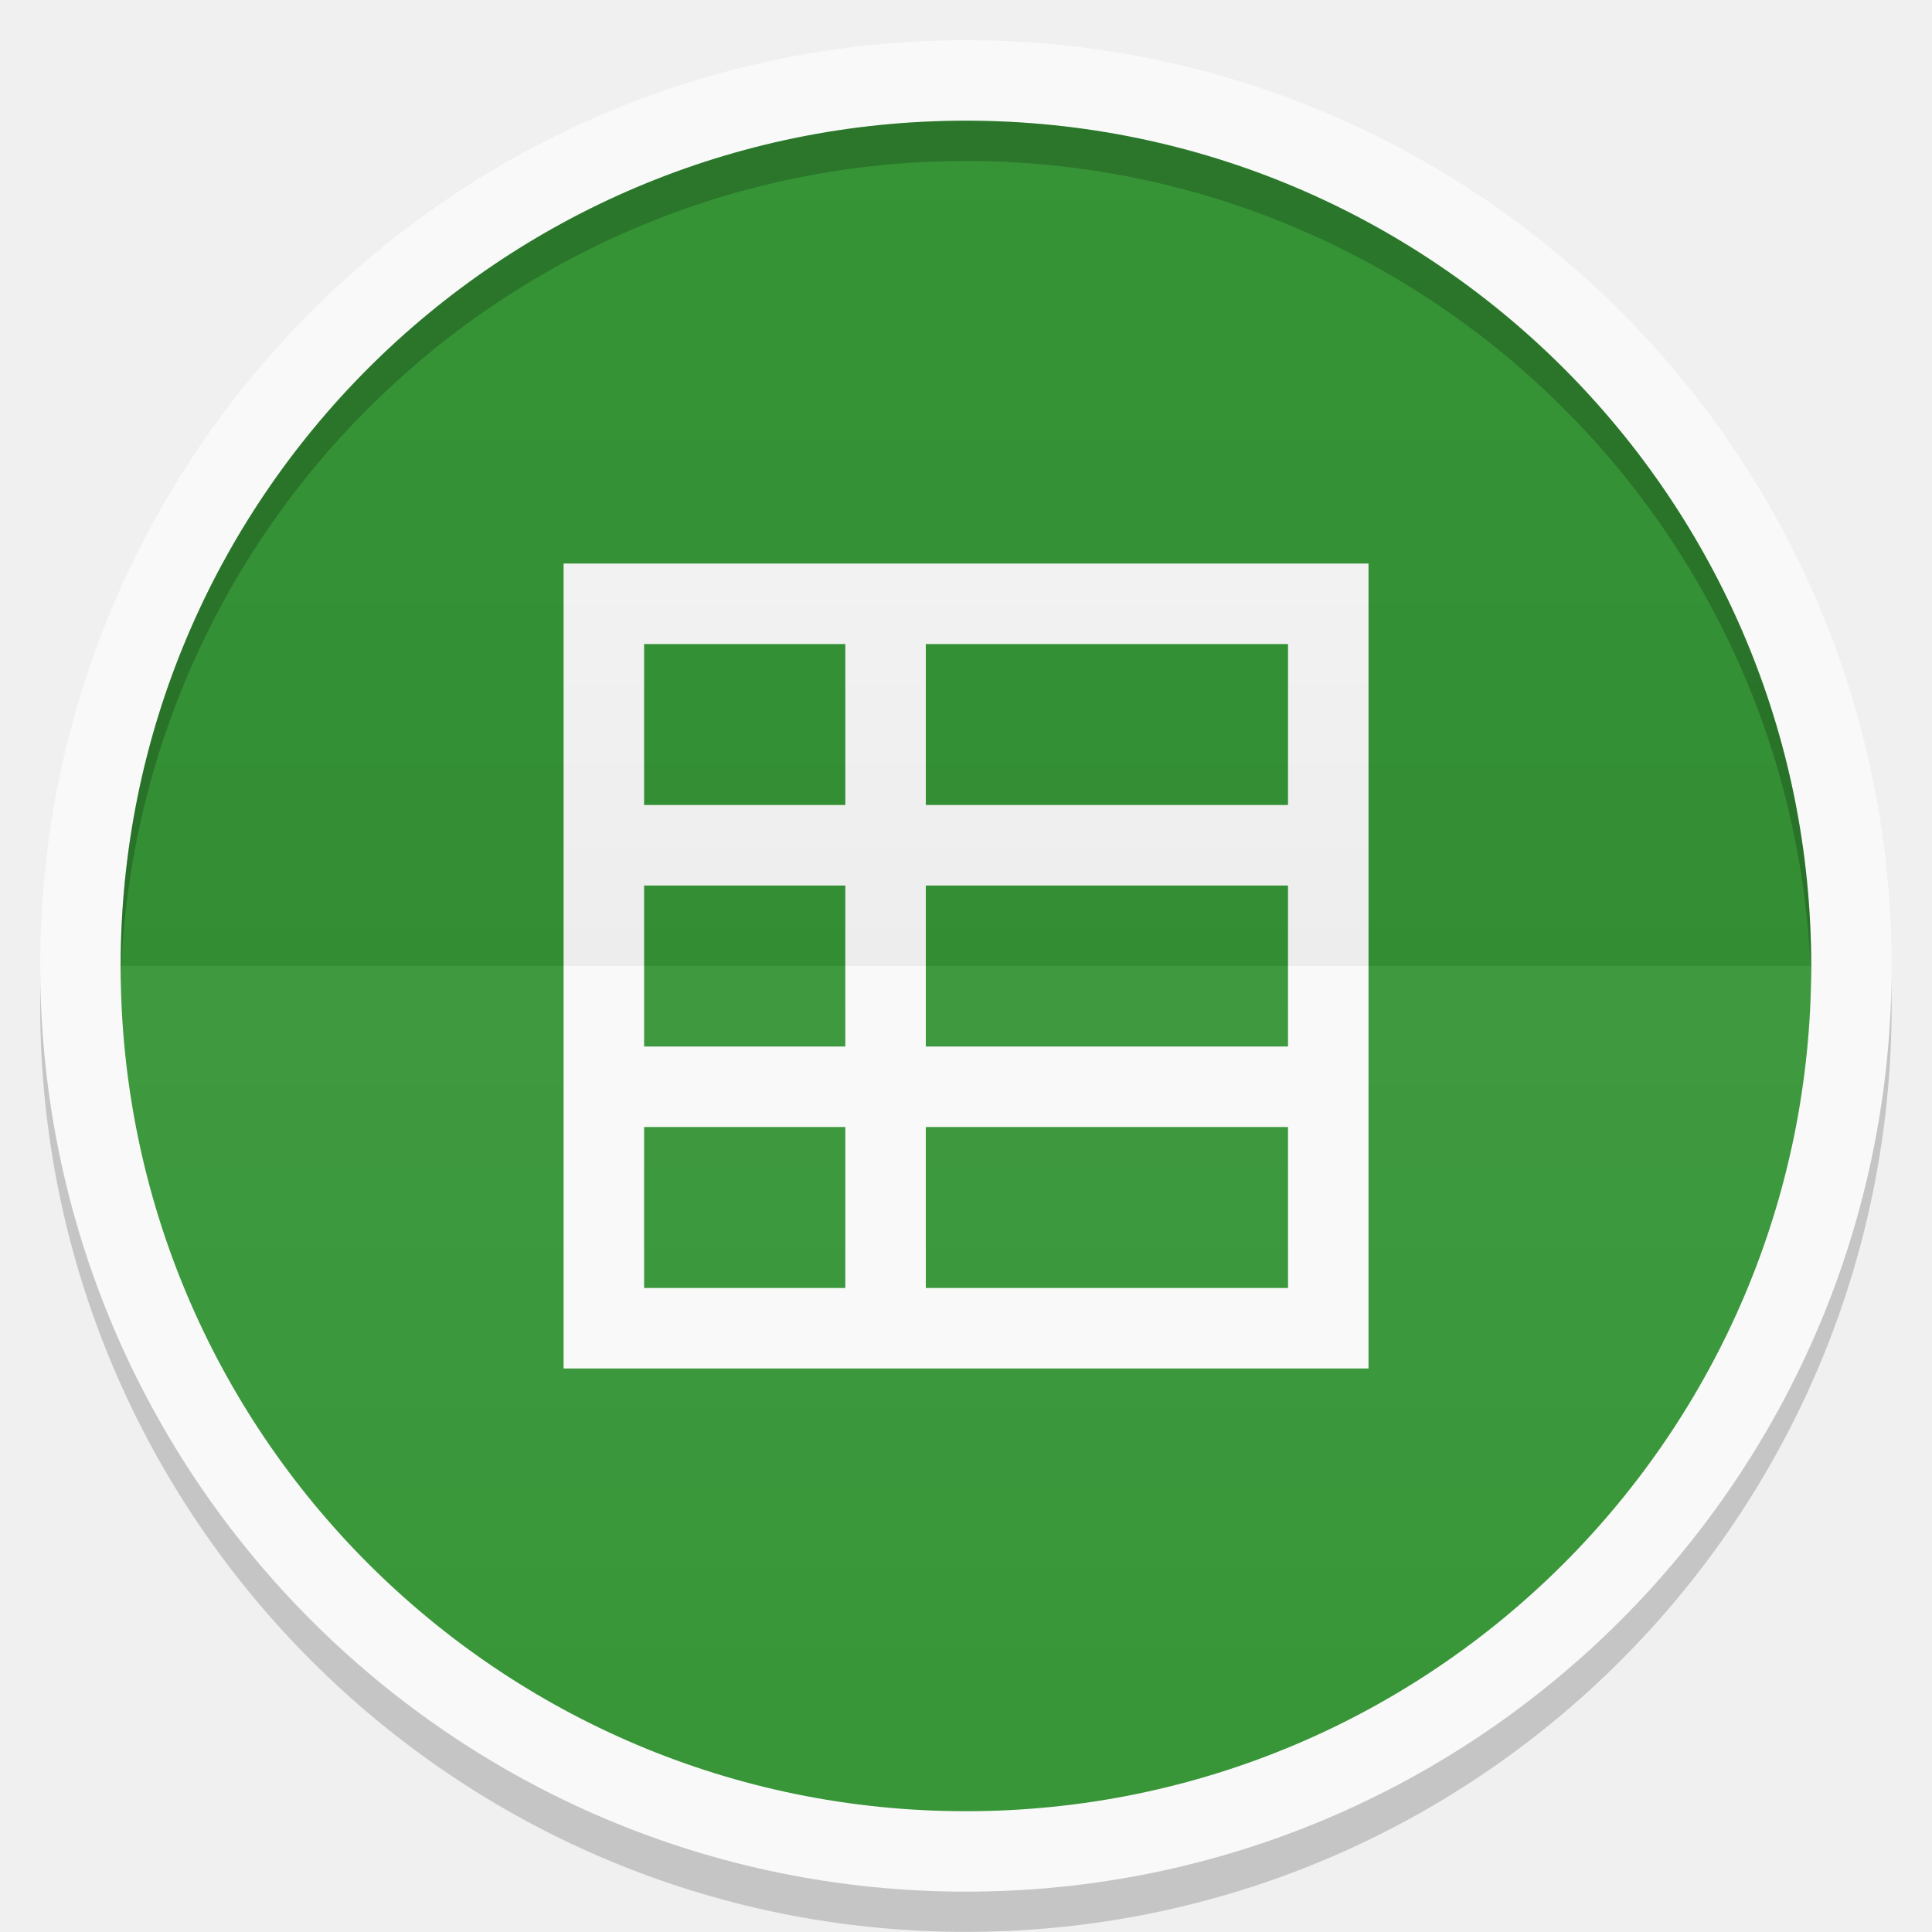
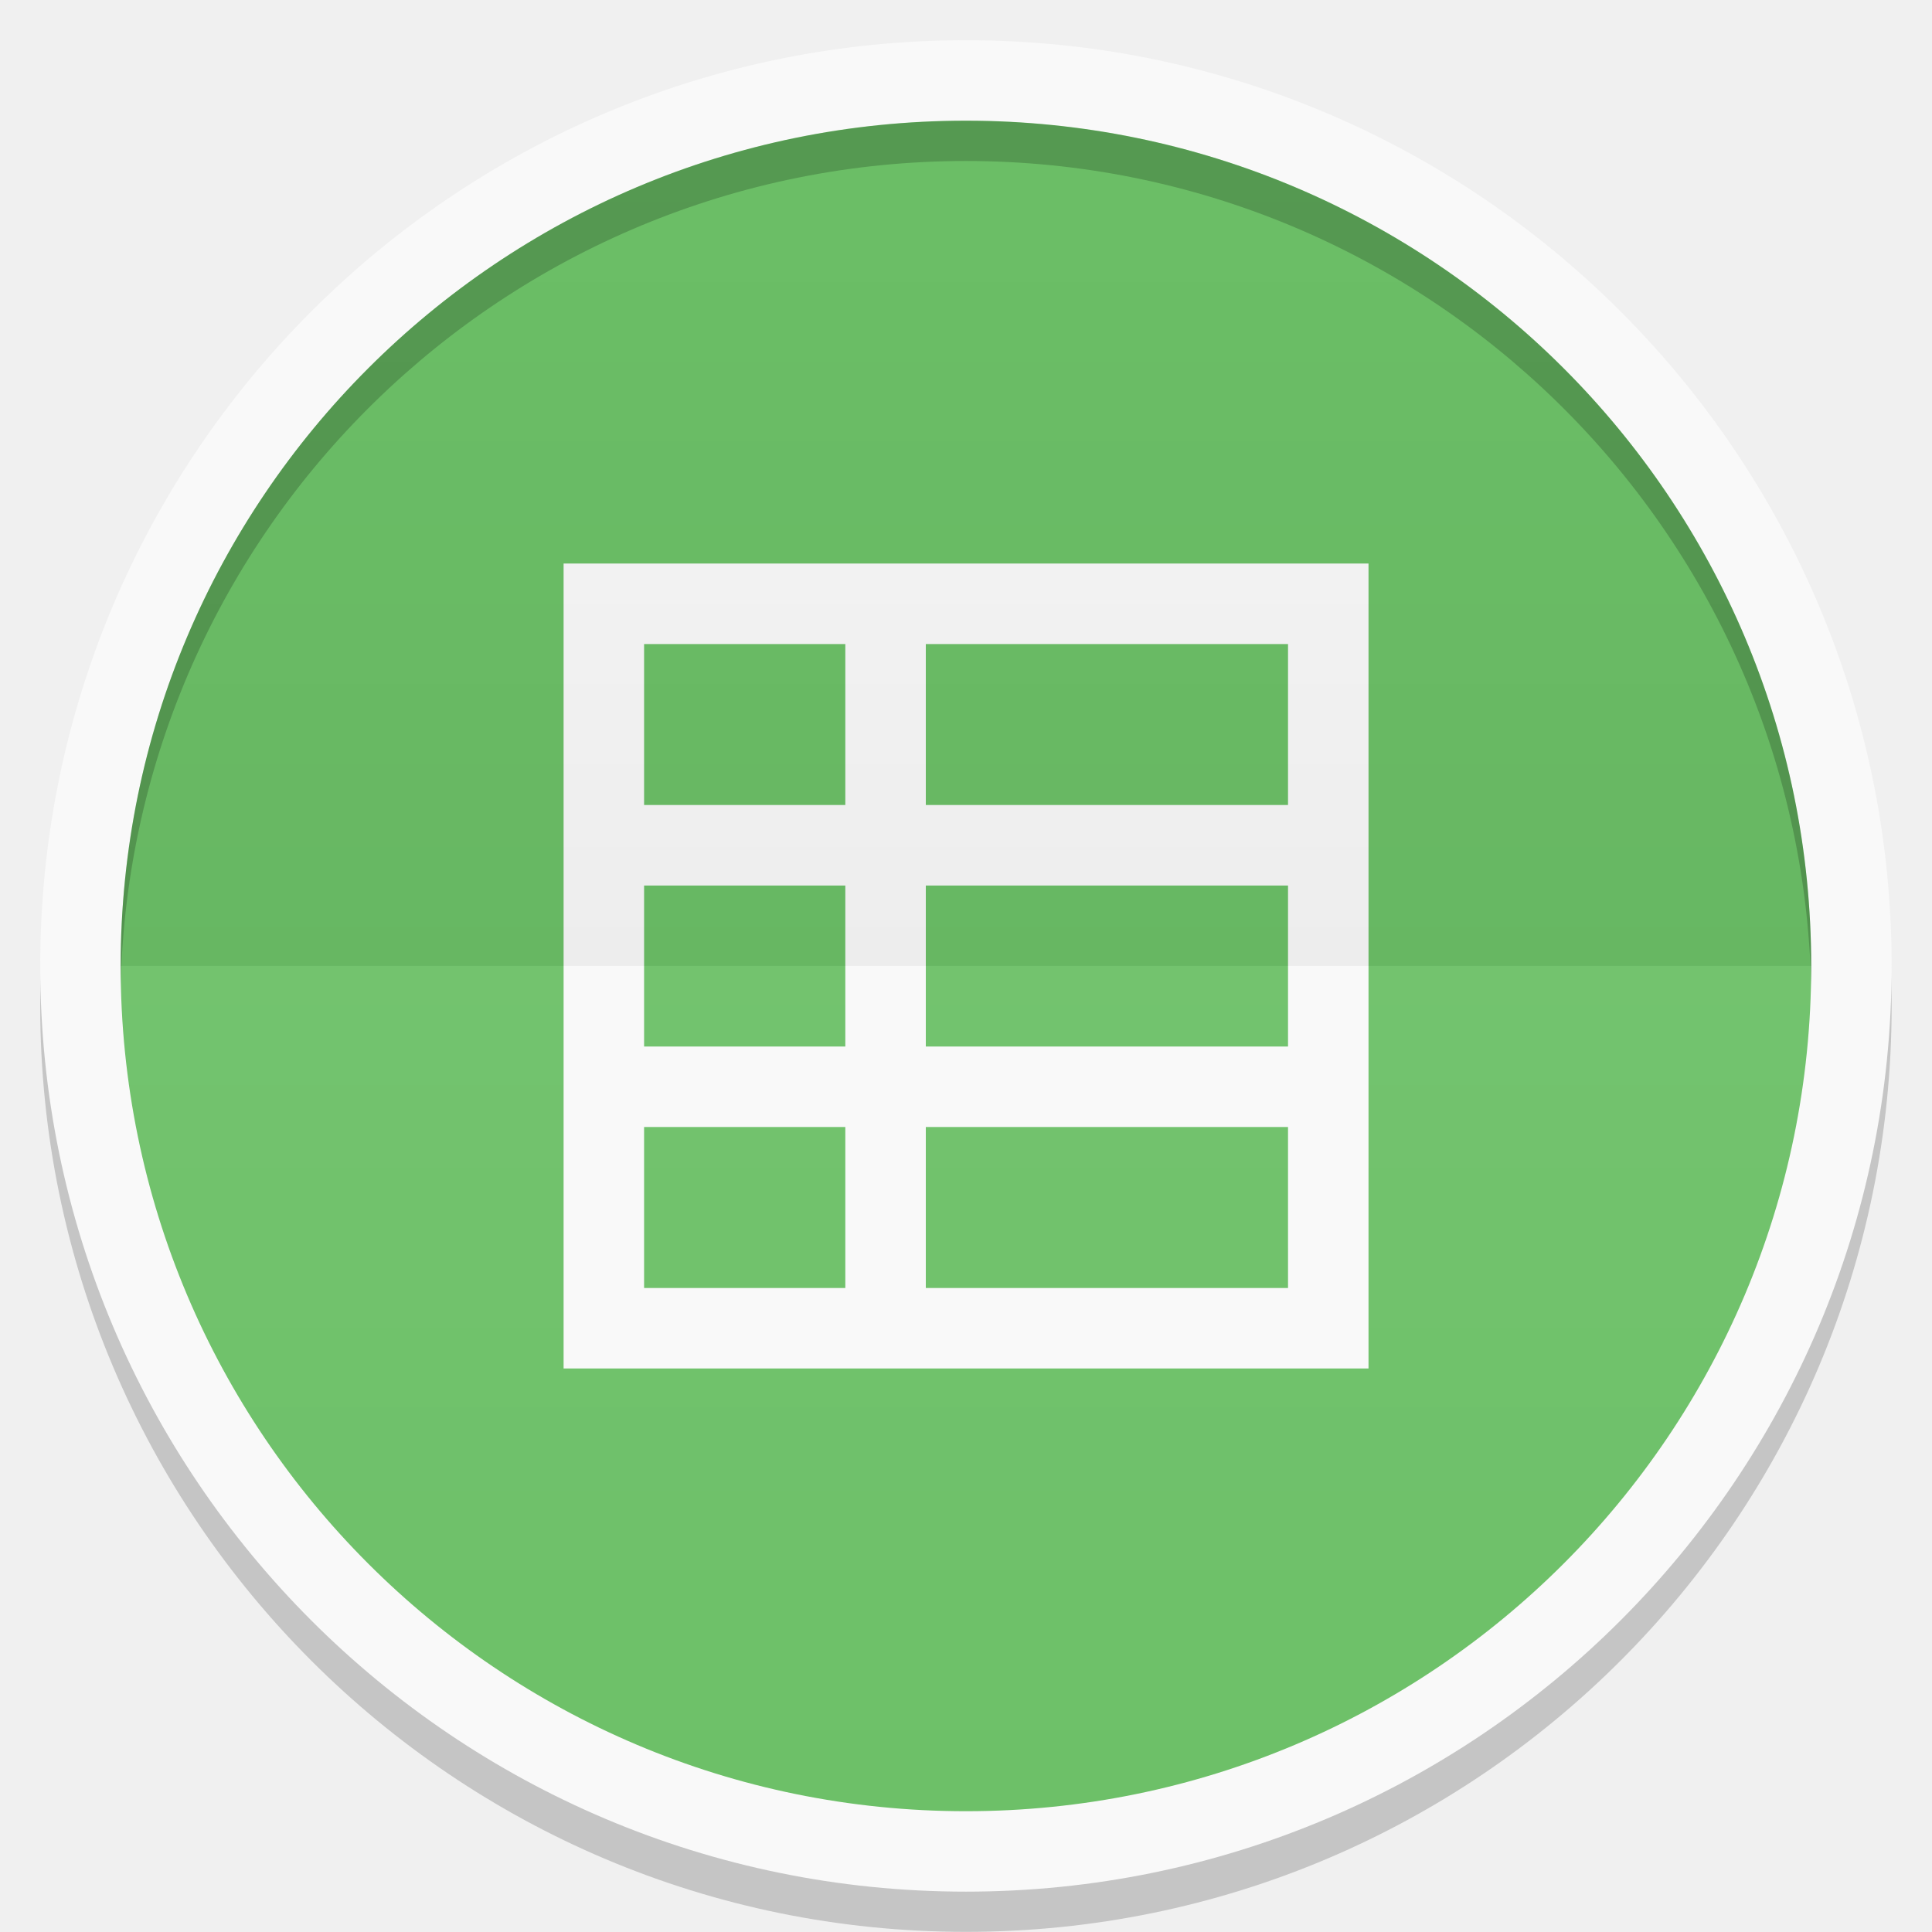
<svg xmlns="http://www.w3.org/2000/svg" xmlns:xlink="http://www.w3.org/1999/xlink" width="48" viewBox="0 0 13.547 13.547" height="48" id="svg2" version="1.1">
  <defs id="defs4">
    <linearGradient id="linearGradient3807">
      <stop style="stop-color:#000000;stop-opacity:1;" offset="0" id="stop3809" />
      <stop style="stop-color:#000000;stop-opacity:0;" offset="1" id="stop3811" />
    </linearGradient>
    <linearGradient id="linearGradient3794">
      <stop style="stop-color:#ffffff;stop-opacity:1;" offset="0" id="stop3796" />
      <stop style="stop-color:#ffffff;stop-opacity:0;" offset="1" id="stop3798" />
    </linearGradient>
    <linearGradient id="linearGradient4460">
      <stop offset="0" style="stop-color:#2d2d2d;stop-opacity:1;" id="stop7" />
      <stop offset="1" style="stop-color:#333333;stop-opacity:1;" id="stop9" />
    </linearGradient>
    <linearGradient id="linearGradient3824">
      <stop offset="0" style="stop-color:#2a94c8" id="stop12" />
      <stop offset=".519" style="stop-color:#e35472" id="stop14" />
      <stop offset="1" style="stop-color:#e68031" id="stop16" />
    </linearGradient>
    <linearGradient gradientTransform="matrix(1.09524,0,0,1.09524,-133.0018,-293.022)" xlink:href="#linearGradient4460" id="linearGradient3835" y1="279.096" y2="268.33" gradientUnits="userSpaceOnUse" x2="0" />
    <linearGradient xlink:href="#linearGradient3824" id="linearGradient3830" x1=".847" x2="12.7" gradientUnits="userSpaceOnUse" />
    <linearGradient xlink:href="#linearGradient4460" id="linearGradient3010" gradientUnits="userSpaceOnUse" gradientTransform="matrix(1.078933,0,0,1.078933,-130.9204,-288.5589)" y1="279.096" x2="0" y2="268.33" />
    <clipPath id="clipPath3813" clipPathUnits="userSpaceOnUse">
      <path id="path3815" d="M 92.311,355.545 L 479.511,355.545 L 479.511,68.185 L 92.311,68.185 L 92.311,355.545 z" />
    </clipPath>
    <clipPath id="clipPath3809" clipPathUnits="userSpaceOnUse">
      <path id="path3811" d="M 93.311,69.185 L 478.511,69.185 L 478.511,354.545 L 93.311,354.545 L 93.311,69.185 z" />
    </clipPath>
    <clipPath id="clipPath3805" clipPathUnits="userSpaceOnUse">
      <path id="path3807" d="M 93.311,354.545 L 478.511,354.545 L 478.511,69.185 L 93.311,69.185 L 93.311,354.545 z" />
    </clipPath>
    <clipPath id="clipPath3801" clipPathUnits="userSpaceOnUse">
      <path id="path3803" d="M 95.311,352.545 L 476.403,352.545 L 476.403,71.423 L 95.311,71.423 L 95.311,352.545 z" />
    </clipPath>
    <clipPath id="clipPath3797" clipPathUnits="userSpaceOnUse">
      <rect id="rect3799" style="fill:#fff" height="96" y="-0" x="-100" width="96" />
    </clipPath>
    <clipPath id="clipPath3793" clipPathUnits="userSpaceOnUse">
      <path id="path3795" d="M 54.1,12.5 12.9,54.7 C -2.7,70.3 23,69 32.3,74.9 36.6,77.7 18.5,81.3 22.2,85 c 3.6,3.7 21.7,7.1 25.3,10.7 3.6,3.7 -7.3,7.6 -3.7,11.3 3.5,3.7 11.9,0.2 13.4,8.6 1.1,6.2 15.4,3.1 21.8,-2.2 4,-3.4 -6.9,-3.4 -3.3,-7.1 9,-9.1 17,-4.1 20.3,-12.5 1.8,-4.5 -13.6,-7.7 -9.5,-10.6 9.8,-6.9 45.8,-10.4 29.2,-27 L 73,12.5 c -5.3,-5 -14,-5 -18.9,0 z m -9.9,64.7 c 0.9,0 30.8,4 19.3,7.1 -4.4,1.2 -24.6,-7.1 -19.3,-7.1 z m 57.2,16.6 c 0,2.1 16.3,3.3 15.4,-0.5 -1.3,-6.4 -13.6,-5.9 -15.4,0.5 z m -69.5,11.1 c 3.7,3.2 9.3,-0.7 11.1,-5.2 -3.6,-4.7 -16.9,0.3 -11.1,5.2 z m 67.5,-6.7 c -4.6,4.2 0.8,8.6 5.3,5.7 1.2,-0.8 -0.1,-4.7 -5.3,-5.7 z" />
    </clipPath>
    <clipPath id="clipPath3789" clipPathUnits="userSpaceOnUse">
      <rect id="rect3791" style="fill:#fff" height="84" rx="6" y="6" x="6" width="84" />
    </clipPath>
    <clipPath id="clipPath3785" clipPathUnits="userSpaceOnUse">
      <rect id="rect3787" style="fill:#fff;fill-rule:evenodd" height="20" rx="2" y="1" x="1" width="20" />
    </clipPath>
    <linearGradient xlink:href="#linearGradient3794" id="linearGradient3800" x1="28" y1="28" x2="42" y2="44" gradientUnits="userSpaceOnUse" />
    <linearGradient xlink:href="#linearGradient3807" id="linearGradient3813" x1="28" y1="28" x2="11" y2="7" gradientUnits="userSpaceOnUse" gradientTransform="scale(0.2822222,0.2822222)" />
    <linearGradient xlink:href="#linearGradient3794" id="linearGradient3817" gradientUnits="userSpaceOnUse" x1="28" y1="28" x2="42" y2="44" gradientTransform="matrix(0.2822222,0,0,0.2822222,-15.24,0)" />
    <linearGradient xlink:href="#linearGradient3807" id="linearGradient3024" gradientUnits="userSpaceOnUse" gradientTransform="matrix(0.2822222,0,0,0.2822222,-15.24,0)" x1="28" y1="28" x2="11" y2="7" />
    <linearGradient xlink:href="#linearGradient3807" id="linearGradient3809" x1="25" y1="24" x2="25" y2="48" gradientUnits="userSpaceOnUse" gradientTransform="matrix(-0.2822222,0,0,-0.2822222,13.54666,13.54667)" />
    <linearGradient xlink:href="#linearGradient3794" id="linearGradient3814" gradientUnits="userSpaceOnUse" x1="25" y1="24" x2="25" y2="48" gradientTransform="matrix(0.2822222,0,0,0.2822222,6.875e-7,-6.3e-6)" />
    <linearGradient xlink:href="#linearGradient3807" id="linearGradient3818" gradientUnits="userSpaceOnUse" x1="25" y1="24" x2="25" y2="48" gradientTransform="matrix(0.2822222,0,0,0.2822222,14.67555,0)" />
    <radialGradient gradientUnits="userSpaceOnUse" r="24" fy="1028.362" fx="24" cy="1028.362" cx="24" id="radialGradient3839" xlink:href="#linearGradient3833" />
    <linearGradient y2="1028.362" x2="25" y1="1004.362" x1="25" gradientTransform="translate(0,24)" gradientUnits="userSpaceOnUse" id="linearGradient3814-8" xlink:href="#linearGradient3816" />
    <linearGradient gradientTransform="matrix(1,0,0,-1,0,2032.724)" y2="1028.362" x2="25" y1="1004.362" x1="25" gradientUnits="userSpaceOnUse" id="linearGradient3799" xlink:href="#linearGradient3789" />
    <linearGradient y2="1116.021" x2="535.501" y1="1357.267" x1="535.501" gradientUnits="userSpaceOnUse" id="linearGradient3853" xlink:href="#linearGradient4460-36" />
    <linearGradient gradientUnits="userSpaceOnUse" y2="1116.021" x2="535.501" y1="1357.267" x1="535.501" id="linearGradient3851" xlink:href="#linearGradient4460-36" />
    <linearGradient y2="267.598" x2="0" y1="279.088" gradientTransform="matrix(3.916346,0,0,3.916346,-416.9212,-49.09352)" gradientUnits="userSpaceOnUse" id="linearGradient3842" xlink:href="#linearGradient4460-36" />
    <linearGradient y2="267.598" x2="0" y1="279.088" gradientTransform="matrix(1.10528,0,0,1.10528,-134.2829,-295.7706)" gradientUnits="userSpaceOnUse" id="linearGradient3837" xlink:href="#linearGradient4460-36" />
    <clipPath clipPathUnits="userSpaceOnUse" id="clipPath6">
      <path style="fill:#fff;fill-rule:evenodd" d="M -670.14,51.863 L -114.616,405.003 L -257.111,510.326 L -514.221,-71.013 L -670.14,51.863 z" id="path8" />
    </clipPath>
    <linearGradient id="linearGradient4460-3">
      <stop offset="0" style="stop-color:#f9d7c6" id="stop11" />
      <stop offset="1" style="stop-color:#f9f9ff" id="stop13" />
    </linearGradient>
    <linearGradient gradientTransform="translate(0,1e-5)" xlink:href="#linearGradient4460-3" id="linearGradient4030" x1="3.387" gradientUnits="userSpaceOnUse" x2="10.16" />
    <linearGradient id="linearGradient4460-36">
      <stop offset="0" style="stop-color:#cb3223" id="stop17" />
      <stop offset="1" style="stop-color:#e16913" id="stop19" />
    </linearGradient>
    <linearGradient gradientTransform="matrix(1.10528,0,0,1.10528,-134.2829,-295.7706)" xlink:href="#linearGradient4460-36" id="linearGradient4075" y1="279.088" y2="267.598" gradientUnits="userSpaceOnUse" x2="0" />
    <linearGradient id="linearGradient3789">
      <stop id="stop3791" offset="0" style="stop-color:#000000;stop-opacity:1;" />
      <stop id="stop3793" offset="1" style="stop-color:#000000;stop-opacity:0;" />
    </linearGradient>
    <linearGradient id="linearGradient3816">
      <stop style="stop-color:#ffffff;stop-opacity:1;" offset="0" id="stop3818" />
      <stop style="stop-color:#ffffff;stop-opacity:0;" offset="1" id="stop3820" />
    </linearGradient>
    <linearGradient id="linearGradient3833">
      <stop id="stop3835" offset="0" style="stop-color:#000000;stop-opacity:1;" />
      <stop id="stop3837" offset="1" style="stop-color:#000000;stop-opacity:0;" />
    </linearGradient>
    <linearGradient xlink:href="#linearGradient3789" id="linearGradient3108" gradientUnits="userSpaceOnUse" gradientTransform="matrix(0.2822222,0,0,-0.2822222,25.96443,290.2267)" x1="25" y1="1004.362" x2="25" y2="1028.362" />
    <linearGradient xlink:href="#linearGradient3816" id="linearGradient3111" gradientUnits="userSpaceOnUse" gradientTransform="matrix(0.2822222,0,0,0.2822222,13.54667,-276.68)" x1="25" y1="1004.362" x2="25" y2="1028.362" />
    <linearGradient gradientTransform="matrix(1,0,0,-1,0,2056.724)" y2="1047.362" x2="24" y1="1028.362" x1="24" gradientUnits="userSpaceOnUse" id="linearGradient3985" xlink:href="#linearGradient3833-9" />
    <linearGradient gradientUnits="userSpaceOnUse" y2="1047.362" x2="24" y1="1028.362" x1="24" id="linearGradient3981" xlink:href="#linearGradient3816-1" />
    <linearGradient y2="48" x2="25" y1="24" x1="25" gradientTransform="translate(1.7289841e-6,1004.362)" gradientUnits="userSpaceOnUse" id="linearGradient3181" xlink:href="#linearGradient3794-3" />
    <linearGradient y2="48" x2="25" y1="24" x1="25" gradientTransform="matrix(-1,0,0,-1,48,1052.362)" gradientUnits="userSpaceOnUse" id="linearGradient3177" xlink:href="#linearGradient3807-0" />
    <linearGradient id="linearGradient3807-0">
      <stop style="stop-color:#000000;stop-opacity:1;" offset="0" id="stop3809-8" />
      <stop style="stop-color:#000000;stop-opacity:0;" offset="1" id="stop3811-3" />
    </linearGradient>
    <linearGradient id="linearGradient3794-3">
      <stop style="stop-color:#ffffff;stop-opacity:1;" offset="0" id="stop3796-8" />
      <stop style="stop-color:#ffffff;stop-opacity:0;" offset="1" id="stop3798-6" />
    </linearGradient>
    <linearGradient id="linearGradient4460-5">
      <stop offset="0" style="stop-color:#2d2d2d;stop-opacity:1;" id="stop7-9" />
      <stop offset="1" style="stop-color:#333333;stop-opacity:1;" id="stop9-2" />
    </linearGradient>
    <linearGradient id="linearGradient3824-5">
      <stop offset="0" style="stop-color:#2a94c8" id="stop12-3" />
      <stop offset=".519" style="stop-color:#e35472" id="stop14-3" />
      <stop offset="1" style="stop-color:#e68031" id="stop16-5" />
    </linearGradient>
    <linearGradient gradientTransform="matrix(1.09524,0,0,1.09524,-133.0018,-293.022)" xlink:href="#linearGradient4460-5" id="linearGradient3835-5" y1="279.096" y2="268.33" gradientUnits="userSpaceOnUse" x2="0" />
    <linearGradient xlink:href="#linearGradient3824-5" id="linearGradient3830-0" x1=".847" x2="12.7" gradientUnits="userSpaceOnUse" />
    <linearGradient xlink:href="#linearGradient4460-5" id="linearGradient3010-2" gradientUnits="userSpaceOnUse" gradientTransform="matrix(1.078933,0,0,1.078933,-130.9204,-288.5589)" y1="279.096" x2="0" y2="268.33" />
    <clipPath id="clipPath3813-6" clipPathUnits="userSpaceOnUse">
      <path id="path3815-6" d="M 92.311,355.545 L 479.511,355.545 L 479.511,68.185 L 92.311,68.185 L 92.311,355.545 z" />
    </clipPath>
    <clipPath id="clipPath3809-4" clipPathUnits="userSpaceOnUse">
      <path id="path3811-2" d="M 93.311,69.185 L 478.511,69.185 L 478.511,354.545 L 93.311,354.545 L 93.311,69.185 z" />
    </clipPath>
    <clipPath id="clipPath3805-9" clipPathUnits="userSpaceOnUse">
      <path id="path3807-0" d="M 93.311,354.545 L 478.511,354.545 L 478.511,69.185 L 93.311,69.185 L 93.311,354.545 z" />
    </clipPath>
    <clipPath id="clipPath3801-5" clipPathUnits="userSpaceOnUse">
      <path id="path3803-9" d="M 95.311,352.545 L 476.403,352.545 L 476.403,71.423 L 95.311,71.423 L 95.311,352.545 z" />
    </clipPath>
    <clipPath id="clipPath3797-1" clipPathUnits="userSpaceOnUse">
      <rect id="rect3799-3" style="fill:#fff" height="96" y="-0" x="-100" width="96" />
    </clipPath>
    <clipPath id="clipPath3793-6" clipPathUnits="userSpaceOnUse">
      <path id="path3795-8" d="M 54.1,12.5 12.9,54.7 C -2.7,70.3 23,69 32.3,74.9 36.6,77.7 18.5,81.3 22.2,85 c 3.6,3.7 21.7,7.1 25.3,10.7 3.6,3.7 -7.3,7.6 -3.7,11.3 3.5,3.7 11.9,0.2 13.4,8.6 1.1,6.2 15.4,3.1 21.8,-2.2 4,-3.4 -6.9,-3.4 -3.3,-7.1 9,-9.1 17,-4.1 20.3,-12.5 1.8,-4.5 -13.6,-7.7 -9.5,-10.6 9.8,-6.9 45.8,-10.4 29.2,-27 L 73,12.5 c -5.3,-5 -14,-5 -18.9,0 z m -9.9,64.7 c 0.9,0 30.8,4 19.3,7.1 -4.4,1.2 -24.6,-7.1 -19.3,-7.1 z m 57.2,16.6 c 0,2.1 16.3,3.3 15.4,-0.5 -1.3,-6.4 -13.6,-5.9 -15.4,0.5 z m -69.5,11.1 c 3.7,3.2 9.3,-0.7 11.1,-5.2 -3.6,-4.7 -16.9,0.3 -11.1,5.2 z m 67.5,-6.7 c -4.6,4.2 0.8,8.6 5.3,5.7 1.2,-0.8 -0.1,-4.7 -5.3,-5.7 z" />
    </clipPath>
    <clipPath id="clipPath3789-1" clipPathUnits="userSpaceOnUse">
      <rect id="rect3791-8" style="fill:#fff" height="84" rx="6" y="6" x="6" width="84" />
    </clipPath>
    <clipPath id="clipPath3785-8" clipPathUnits="userSpaceOnUse">
      <rect id="rect3787-3" style="fill:#fff;fill-rule:evenodd" height="20" rx="2" y="1" x="1" width="20" />
    </clipPath>
    <linearGradient xlink:href="#linearGradient3794-3" id="linearGradient3800-5" x1="28" y1="28" x2="42" y2="44" gradientUnits="userSpaceOnUse" />
    <linearGradient xlink:href="#linearGradient3807-0" id="linearGradient3813-7" x1="28" y1="28" x2="11" y2="7" gradientUnits="userSpaceOnUse" gradientTransform="scale(0.2822222,0.2822222)" />
    <linearGradient xlink:href="#linearGradient3794-3" id="linearGradient3817-7" gradientUnits="userSpaceOnUse" x1="28" y1="28" x2="42" y2="44" gradientTransform="matrix(0.2822222,0,0,0.2822222,-15.24,0)" />
    <linearGradient xlink:href="#linearGradient3807-0" id="linearGradient3024-4" gradientUnits="userSpaceOnUse" gradientTransform="matrix(0.2822222,0,0,0.2822222,-15.24,0)" x1="28" y1="28" x2="11" y2="7" />
    <linearGradient xlink:href="#linearGradient3807-0" id="linearGradient3809-9" x1="25" y1="24" x2="25" y2="48" gradientUnits="userSpaceOnUse" gradientTransform="matrix(-0.2822222,0,0,-0.2822222,13.54667,13.54667)" />
    <linearGradient xlink:href="#linearGradient3794-3" id="linearGradient3814-3" gradientUnits="userSpaceOnUse" x1="25" y1="24" x2="25" y2="48" gradientTransform="matrix(0.2822222,0,0,0.2822222,5e-7,-6.3e-6)" />
    <linearGradient xlink:href="#linearGradient3807-0" id="linearGradient3818-7" gradientUnits="userSpaceOnUse" x1="25" y1="24" x2="25" y2="48" gradientTransform="matrix(0.2822222,0,0,0.2822222,14.67555,0)" />
    <radialGradient gradientUnits="userSpaceOnUse" r="24" fy="1028.362" fx="24" cy="1028.362" cx="24" id="radialGradient3839-7" xlink:href="#linearGradient3833-9" />
    <linearGradient y2="1028.362" x2="25" y1="1004.362" x1="25" gradientTransform="translate(0,24)" gradientUnits="userSpaceOnUse" id="linearGradient3814-8-7" xlink:href="#linearGradient3816-1" />
    <linearGradient gradientTransform="matrix(1,0,0,-1,0,2032.724)" y2="1028.362" x2="25" y1="1004.362" x1="25" gradientUnits="userSpaceOnUse" id="linearGradient3799-2" xlink:href="#linearGradient3789-3" />
    <linearGradient y2="1116.021" x2="535.501" y1="1357.267" x1="535.501" gradientUnits="userSpaceOnUse" id="linearGradient3853-4" xlink:href="#linearGradient4460-36-4" />
    <linearGradient gradientUnits="userSpaceOnUse" y2="1116.021" x2="535.501" y1="1357.267" x1="535.501" id="linearGradient3851-1" xlink:href="#linearGradient4460-36-4" />
    <linearGradient y2="267.598" x2="0" y1="279.088" gradientTransform="matrix(3.916346,0,0,3.916346,-416.9212,-49.09352)" gradientUnits="userSpaceOnUse" id="linearGradient3842-3" xlink:href="#linearGradient4460-36-4" />
    <linearGradient y2="267.598" x2="0" y1="279.088" gradientTransform="matrix(1.10528,0,0,1.10528,-134.2829,-295.7706)" gradientUnits="userSpaceOnUse" id="linearGradient3837-8" xlink:href="#linearGradient4460-36-4" />
    <clipPath clipPathUnits="userSpaceOnUse" id="clipPath6-2">
      <path style="fill:#fff;fill-rule:evenodd" d="M -670.14,51.863 L -114.616,405.003 L -257.111,510.326 L -514.221,-71.013 L -670.14,51.863 z" id="path8-8" />
    </clipPath>
    <linearGradient id="linearGradient4460-3-4">
      <stop offset="0" style="stop-color:#f9d7c6" id="stop11-6" />
      <stop offset="1" style="stop-color:#f9f9ff" id="stop13-4" />
    </linearGradient>
    <linearGradient gradientTransform="translate(0,1e-5)" xlink:href="#linearGradient4460-3-4" id="linearGradient4030-0" x1="3.387" gradientUnits="userSpaceOnUse" x2="10.16" />
    <linearGradient id="linearGradient4460-36-4">
      <stop offset="0" style="stop-color:#cb3223" id="stop17-2" />
      <stop offset="1" style="stop-color:#e16913" id="stop19-5" />
    </linearGradient>
    <linearGradient gradientTransform="matrix(1.10528,0,0,1.10528,-134.2829,-295.7706)" xlink:href="#linearGradient4460-36-4" id="linearGradient4075-2" y1="279.088" y2="267.598" gradientUnits="userSpaceOnUse" x2="0" />
    <linearGradient id="linearGradient3789-3">
      <stop id="stop3791-1" offset="0" style="stop-color:#000000;stop-opacity:1;" />
      <stop id="stop3793-3" offset="1" style="stop-color:#000000;stop-opacity:0;" />
    </linearGradient>
    <linearGradient id="linearGradient3816-1">
      <stop style="stop-color:#ffffff;stop-opacity:1;" offset="0" id="stop3818-9" />
      <stop style="stop-color:#ffffff;stop-opacity:0;" offset="1" id="stop3820-0" />
    </linearGradient>
    <linearGradient id="linearGradient3833-9">
      <stop id="stop3835-9" offset="0" style="stop-color:#000000;stop-opacity:1;" />
      <stop id="stop3837-0" offset="1" style="stop-color:#000000;stop-opacity:0;" />
    </linearGradient>
    <linearGradient xlink:href="#linearGradient3789-3" id="linearGradient3108-0" gradientUnits="userSpaceOnUse" gradientTransform="matrix(0.2822222,0,0,-0.2822222,25.96443,290.2267)" x1="25" y1="1004.362" x2="25" y2="1028.362" />
    <linearGradient xlink:href="#linearGradient3816-1" id="linearGradient3111-7" gradientUnits="userSpaceOnUse" gradientTransform="matrix(0.2822222,0,0,0.2822222,13.54667,-276.68)" x1="25" y1="1004.362" x2="25" y2="1028.362" />
    <radialGradient gradientUnits="userSpaceOnUse" r="24" fy="1028.362" fx="24" cy="1028.362" cx="24" id="radialGradient3839-0" xlink:href="#linearGradient3833-4" />
    <linearGradient y2="1028.362" x2="25" y1="1004.362" x1="25" gradientTransform="translate(86,24)" gradientUnits="userSpaceOnUse" id="linearGradient3814-0" xlink:href="#linearGradient3816-5" />
    <linearGradient gradientTransform="matrix(1,0,0,-1,86,2032.724)" y2="1028.362" x2="25" y1="1004.362" x1="25" gradientUnits="userSpaceOnUse" id="linearGradient3799-27" xlink:href="#linearGradient3789-0" />
    <linearGradient y2="1116.021" x2="535.501" y1="1357.267" x1="535.501" gradientUnits="userSpaceOnUse" id="linearGradient3853-8" xlink:href="#linearGradient4460-8" />
    <linearGradient gradientUnits="userSpaceOnUse" y2="1116.021" x2="535.501" y1="1357.267" x1="535.501" id="linearGradient3851-0" xlink:href="#linearGradient4460-8" />
    <linearGradient y2="267.598" x2="0" y1="279.088" gradientTransform="matrix(3.916346,0,0,3.916346,-416.9212,-49.09352)" gradientUnits="userSpaceOnUse" id="linearGradient3842-36" xlink:href="#linearGradient4460-8" />
    <linearGradient y2="267.598" x2="0" y1="279.088" gradientTransform="matrix(1.10528,0,0,1.10528,-134.2829,-295.7706)" gradientUnits="userSpaceOnUse" id="linearGradient3837-3" xlink:href="#linearGradient4460-8" />
    <clipPath clipPathUnits="userSpaceOnUse" id="clipPath6-4">
      <path style="fill:#fff;fill-rule:evenodd" d="M -670.14,51.863 L -114.616,405.003 L -257.111,510.326 L -514.221,-71.013 L -670.14,51.863 z" id="path8-3" />
    </clipPath>
    <linearGradient id="linearGradient4460-3-7">
      <stop offset="0" style="stop-color:#f9d7c6" id="stop11-7" />
      <stop offset="1" style="stop-color:#f9f9ff" id="stop13-8" />
    </linearGradient>
    <linearGradient gradientTransform="translate(0,1e-5)" xlink:href="#linearGradient4460-3-7" id="linearGradient4030-1" x1="3.387" gradientUnits="userSpaceOnUse" x2="10.16" />
    <linearGradient id="linearGradient4460-8">
      <stop offset="0" style="stop-color:#cb3223" id="stop17-1" />
      <stop offset="1" style="stop-color:#e16913" id="stop19-6" />
    </linearGradient>
    <linearGradient gradientTransform="matrix(1.10528,0,0,1.10528,-134.2829,-295.7706)" xlink:href="#linearGradient4460-8" id="linearGradient4075-4" y1="279.088" y2="267.598" gradientUnits="userSpaceOnUse" x2="0" />
    <linearGradient id="linearGradient3789-0">
      <stop id="stop3791-0" offset="0" style="stop-color:#000000;stop-opacity:1;" />
      <stop id="stop3793-5" offset="1" style="stop-color:#000000;stop-opacity:0;" />
    </linearGradient>
    <linearGradient id="linearGradient3816-5">
      <stop style="stop-color:#ffffff;stop-opacity:1;" offset="0" id="stop3818-0" />
      <stop style="stop-color:#ffffff;stop-opacity:0;" offset="1" id="stop3820-8" />
    </linearGradient>
    <linearGradient id="linearGradient3833-4">
      <stop id="stop3835-95" offset="0" style="stop-color:#000000;stop-opacity:1;" />
      <stop id="stop3837-2" offset="1" style="stop-color:#000000;stop-opacity:0;" />
    </linearGradient>
    <linearGradient xlink:href="#linearGradient3794-2" id="linearGradient3814-4" gradientUnits="userSpaceOnUse" x1="25" y1="24" x2="25" y2="48" gradientTransform="matrix(0.2822222,0,0,0.2822222,6.7916667e-7,0.5644382)" />
    <linearGradient id="linearGradient3794-2">
      <stop style="stop-color:#ffffff;stop-opacity:1;" offset="0" id="stop3796-5" />
      <stop style="stop-color:#ffffff;stop-opacity:0;" offset="1" id="stop3798-4" />
    </linearGradient>
    <linearGradient xlink:href="#linearGradient3807-2" id="linearGradient3809-1" x1="25" y1="24" x2="25" y2="48" gradientUnits="userSpaceOnUse" gradientTransform="matrix(-0.2822222,0,0,-0.2822222,13.54666,14.11111)" />
    <linearGradient id="linearGradient3807-2">
      <stop style="stop-color:#000000;stop-opacity:1;" offset="0" id="stop3809-9" />
      <stop style="stop-color:#000000;stop-opacity:0;" offset="1" id="stop3811-1" />
    </linearGradient>
    <linearGradient xlink:href="#linearGradient3794-2-5" id="linearGradient3814-4-2" gradientUnits="userSpaceOnUse" x1="25" y1="24" x2="25" y2="48" gradientTransform="matrix(0.2822222,0,0,0.2822222,6.7399158e-7,-6.3183333e-6)" />
    <linearGradient id="linearGradient3794-2-5">
      <stop style="stop-color:#ffffff;stop-opacity:1;" offset="0" id="stop3796-5-9" />
      <stop style="stop-color:#ffffff;stop-opacity:0;" offset="1" id="stop3798-4-5" />
    </linearGradient>
    <linearGradient xlink:href="#linearGradient3807-2-1" id="linearGradient3809-1-5" x1="25" y1="24" x2="25" y2="48" gradientUnits="userSpaceOnUse" gradientTransform="matrix(-0.2822222,0,0,-0.2822222,13.54666,13.54667)" />
    <linearGradient id="linearGradient3807-2-1">
      <stop style="stop-color:#000000;stop-opacity:1;" offset="0" id="stop3809-9-5" />
      <stop style="stop-color:#000000;stop-opacity:0;" offset="1" id="stop3811-1-9" />
    </linearGradient>
  </defs>
  <g id="layer3" style="display:inline">
    <rect width="12.982" x="0.282" y="0.564" rx="6.491" height="12.982" style="opacity:0.18;fill:#000000;fill-opacity:1;fill-rule:evenodd;display:inline" id="rect3026" />
    <rect id="rect22" style="fill:#f9f9f9;fill-opacity:1;fill-rule:evenodd;display:inline" height="12.982" rx="6.491" y="0.282" x="0.282" width="12.982" />
  </g>
  <g id="layer4" style="display:inline">
-     <path id="path3021" style="fill:#369536;fill-opacity:1;display:inline" d="m 12.7,6.773 c 0,-3.273 -2.653,-5.927 -5.927,-5.927 -3.273,0 -5.927,2.654 -5.927,5.927 0,3.273 2.653,5.927 5.927,5.927 3.273,0 5.927,-2.653 5.927,-5.927 z" />
+     <path id="path3021" style="fill:#6cc067;fill-opacity:1;display:inline" d="m 12.7,6.773 c 0,-3.273 -2.653,-5.927 -5.927,-5.927 -3.273,0 -5.927,2.654 -5.927,5.927 0,3.273 2.653,5.927 5.927,5.927 3.273,0 5.927,-2.653 5.927,-5.927 z" />
    <g style="fill:#f9f9f9" transform="matrix(-0.05644,0,0,0.06467,13.88685,10.77129)" id="g18">
      <path style="line-height:normal;color:#000000" d="m 76.027,-105.455 c 0,30.716 0,60.643 0,87.276 35.104,0 69.641,0 100,0 0,-30.716 0,-60.643 0,-87.276 -34.713,0 -70.244,0 -100,0 z m 10,8.728 45,0 0,17.455 -45,0 z m 55,0 25,0 0,17.455 -25,0 z m -55,26.183 45,0 0,17.455 -45,0 z m 55,0 25,0 0,17.455 -25,0 z m -55,26.183 45,0 0,17.455 -45,0 z m 55,0 25,0 0,17.455 -25,0 z" id="path20" />
    </g>
  </g>
  <g id="layer1" style="display:inline" />
  <g id="layer2" style="display:inline">
    <path style="opacity:0.2;fill:#000000;fill-opacity:1;display:inline" d="m 6.773,0.847 c -3.273,0 -5.927,2.653 -5.927,5.927 0,0.047 -0.001,0.095 0,0.141 0.074,-3.209 2.7,-5.786 5.927,-5.786 3.226,0 5.852,2.577 5.927,5.786 0.001,-0.046 0,-0.094 0,-0.141 0,-3.273 -2.654,-5.927 -5.927,-5.927 z" id="path3121" />
    <path id="path3812" d="M 0.847,6.773 C 0.847,10.047 3.5,12.7 6.773,12.7 c 3.273,0 5.927,-2.653 5.927,-5.927 l -11.853,0 z" style="opacity:0.05;fill:url(#linearGradient3814-4-2);fill-opacity:1;stroke:none;display:inline" />
    <path style="opacity:0.05;fill:url(#linearGradient3809-1-5);fill-opacity:1;stroke:none;display:inline" d="m 12.7,6.773 c 0,-3.273 -2.653,-5.927 -5.927,-5.927 -3.273,0 -5.927,2.653 -5.927,5.927 l 11.853,0 z" id="rect3796" />
  </g>
</svg>
